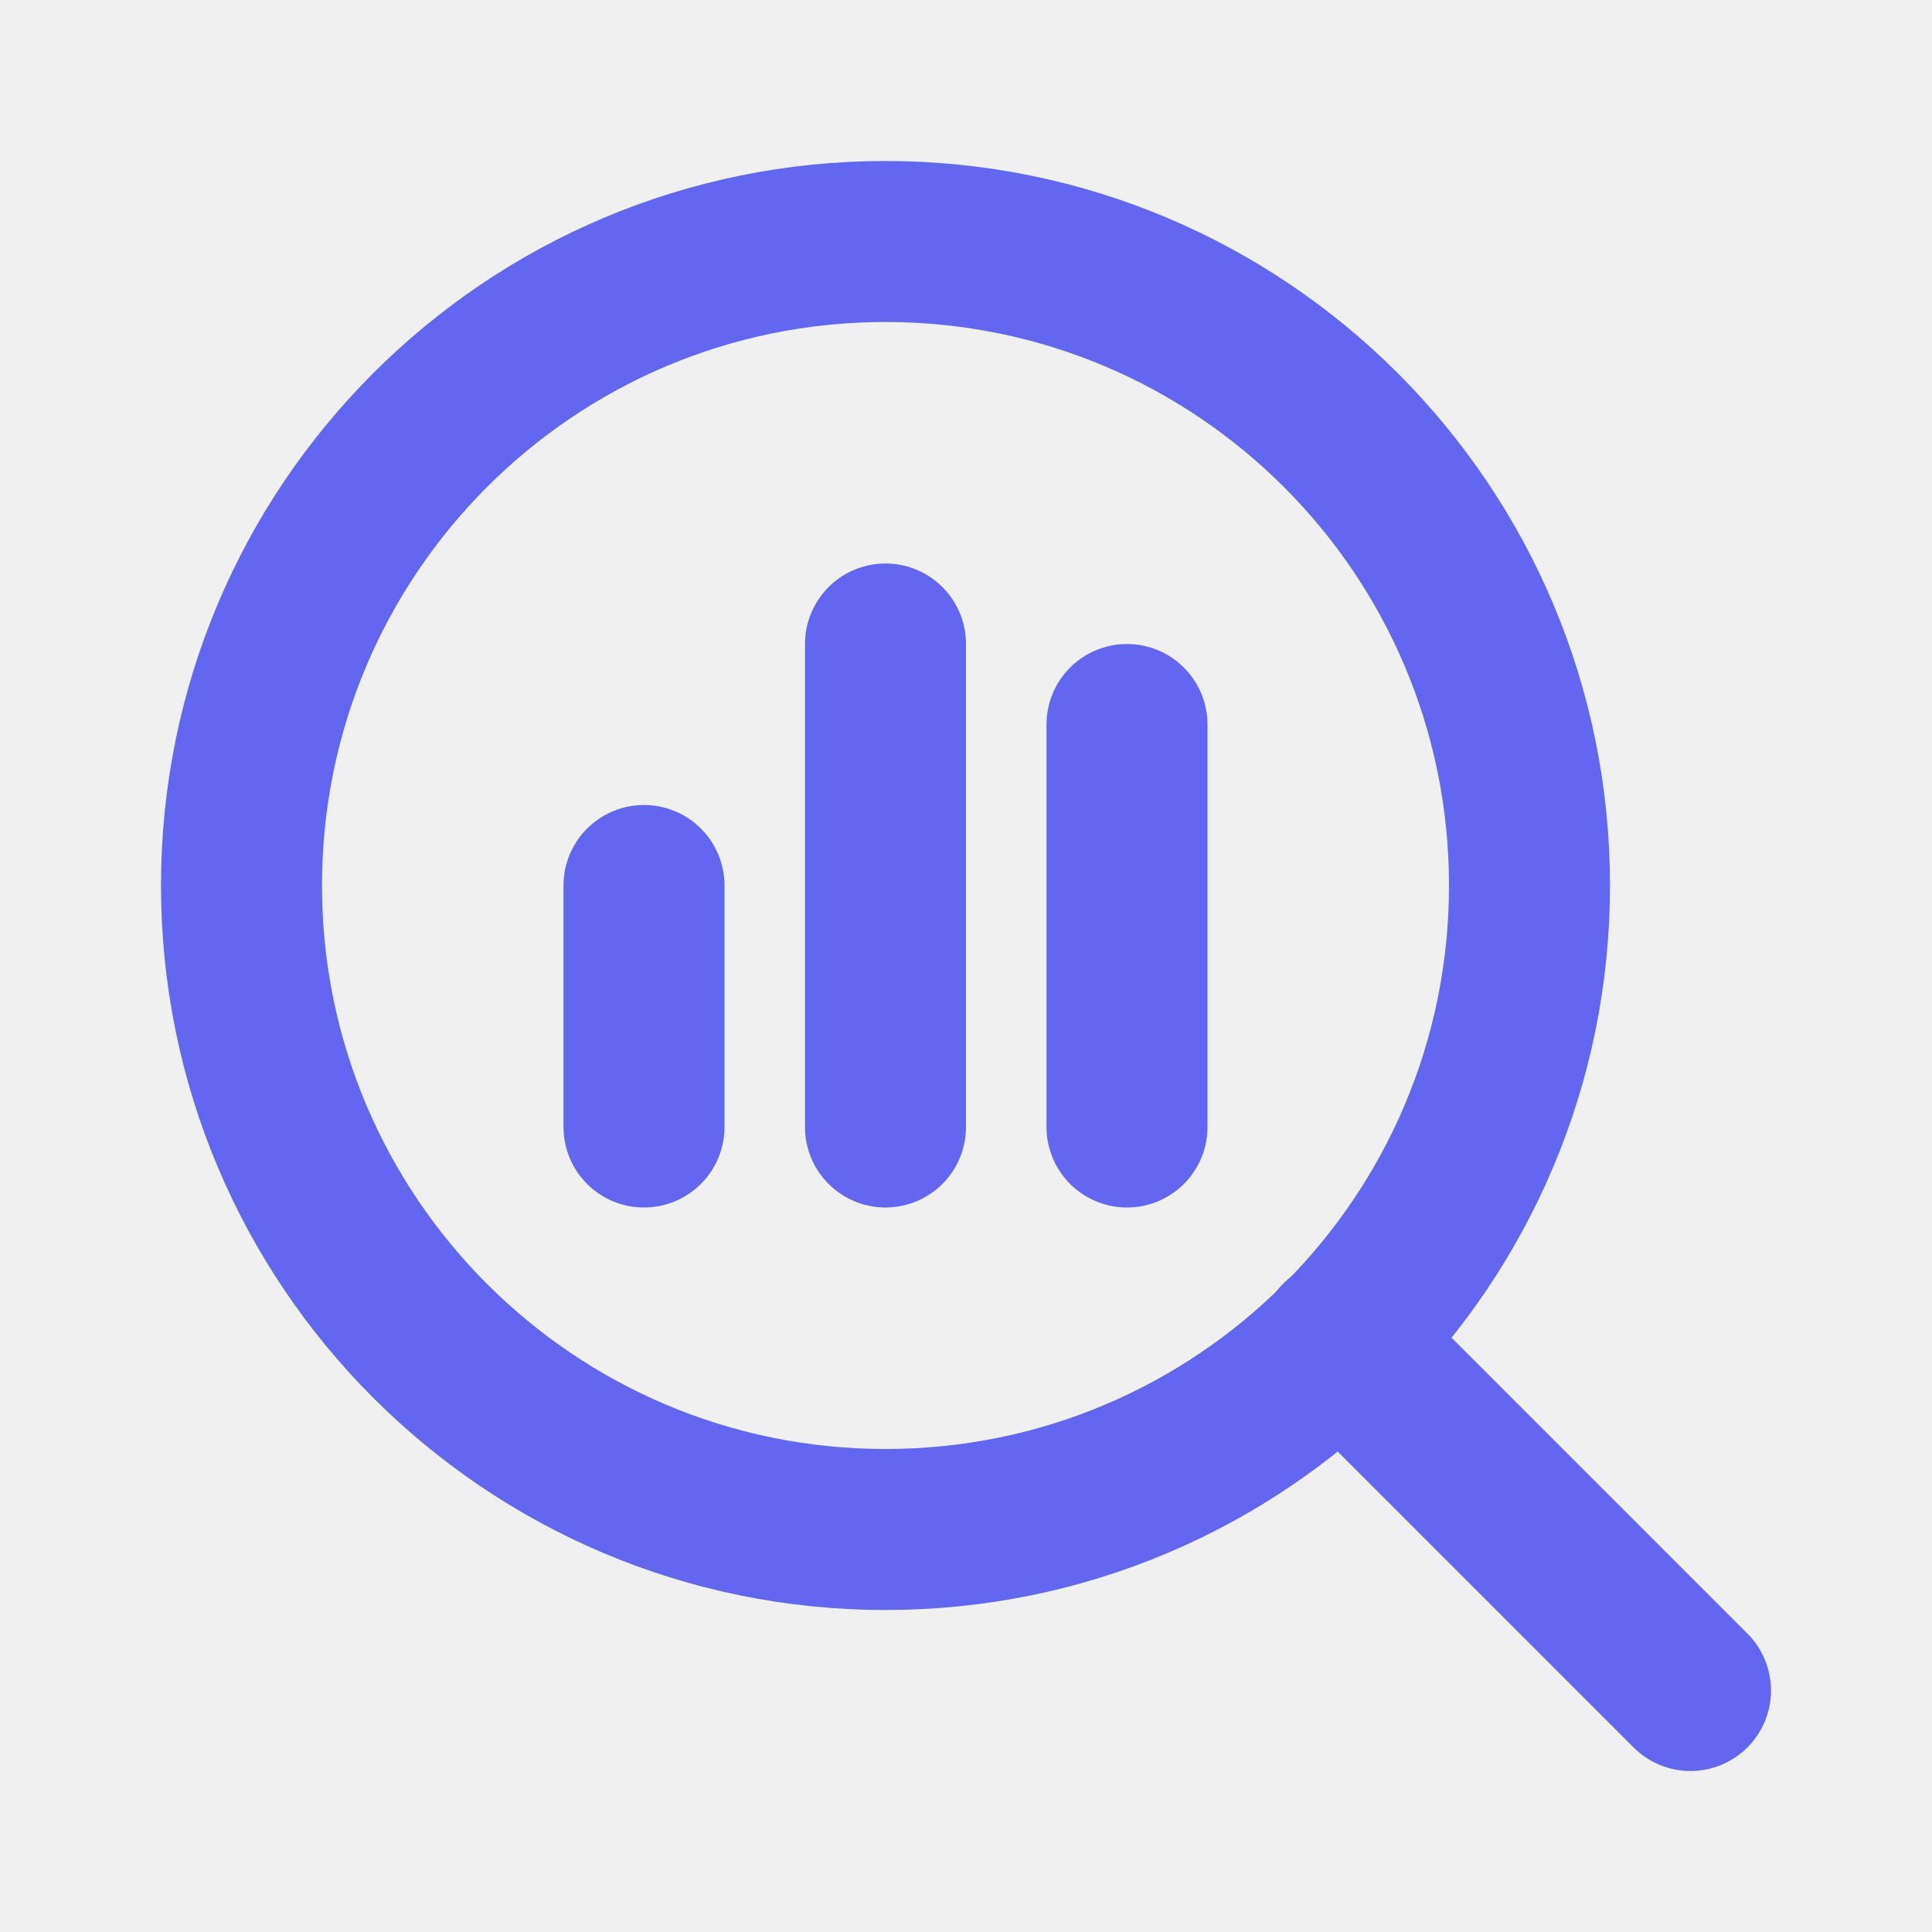
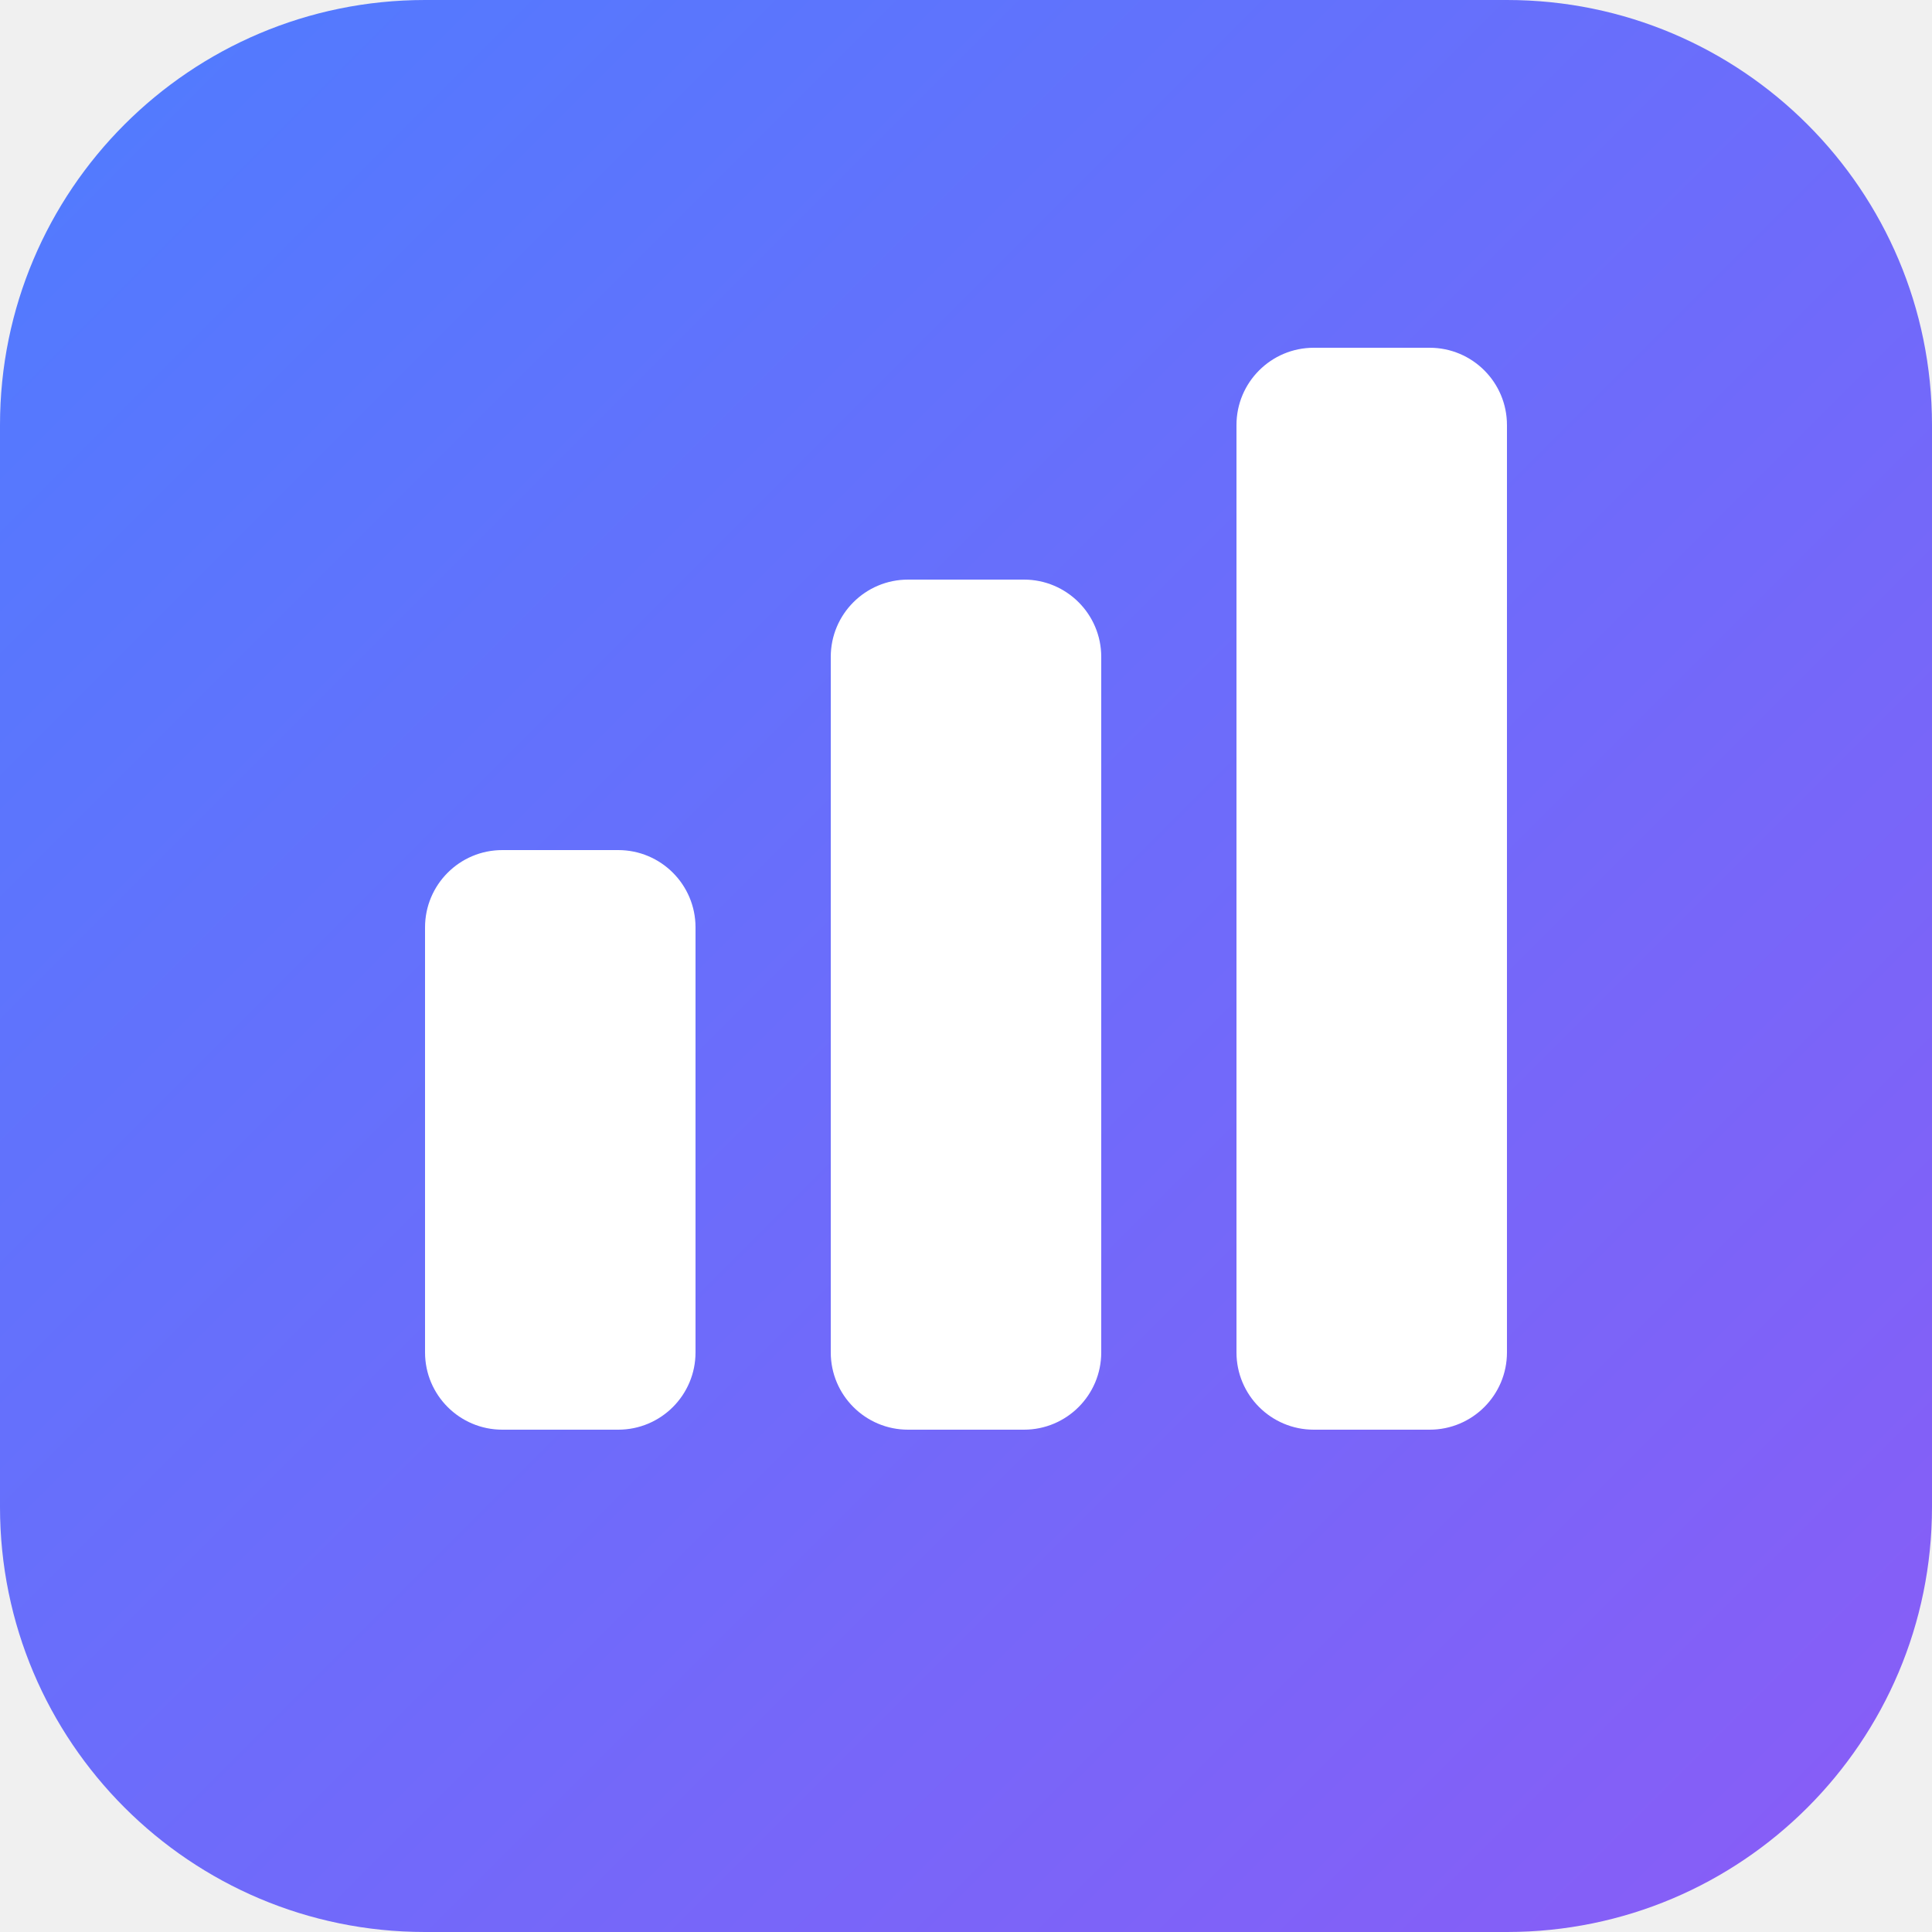
- <svg xmlns="http://www.w3.org/2000/svg" viewBox="0 0 24 24" fill="none" stroke="#6366F1" stroke-width="2" stroke-linecap="round" stroke-linejoin="round">
-   <circle cx="11" cy="11" r="8" />
-   <line x1="21" y1="21" x2="16.65" y2="16.65" />
-   <path d="M11 8v6M8 11v3M14 9v5" />
+ <svg xmlns="http://www.w3.org/2000/svg" viewBox="0 0 100 100" width="100" height="100">
+   <defs>
+     <linearGradient id="bg-grad" x1="0%" y1="0%" x2="100%" y2="100%">
+       <stop offset="0%" stop-color="#4F7CFF" />
+       <stop offset="100%" stop-color="#8A5CF6" />
+     </linearGradient>
+   </defs>
+   <rect x="0" y="0" width="100" height="100" rx="22" ry="22" fill="url(#bg-grad)" />
+   <rect x="22" y="44" width="14" height="30" rx="4" ry="4" fill="white" />
+   <rect x="43" y="30" width="14" height="44" rx="4" ry="4" fill="white" />
+   <rect x="64" y="18" width="14" height="56" rx="4" ry="4" fill="white" />
</svg>
